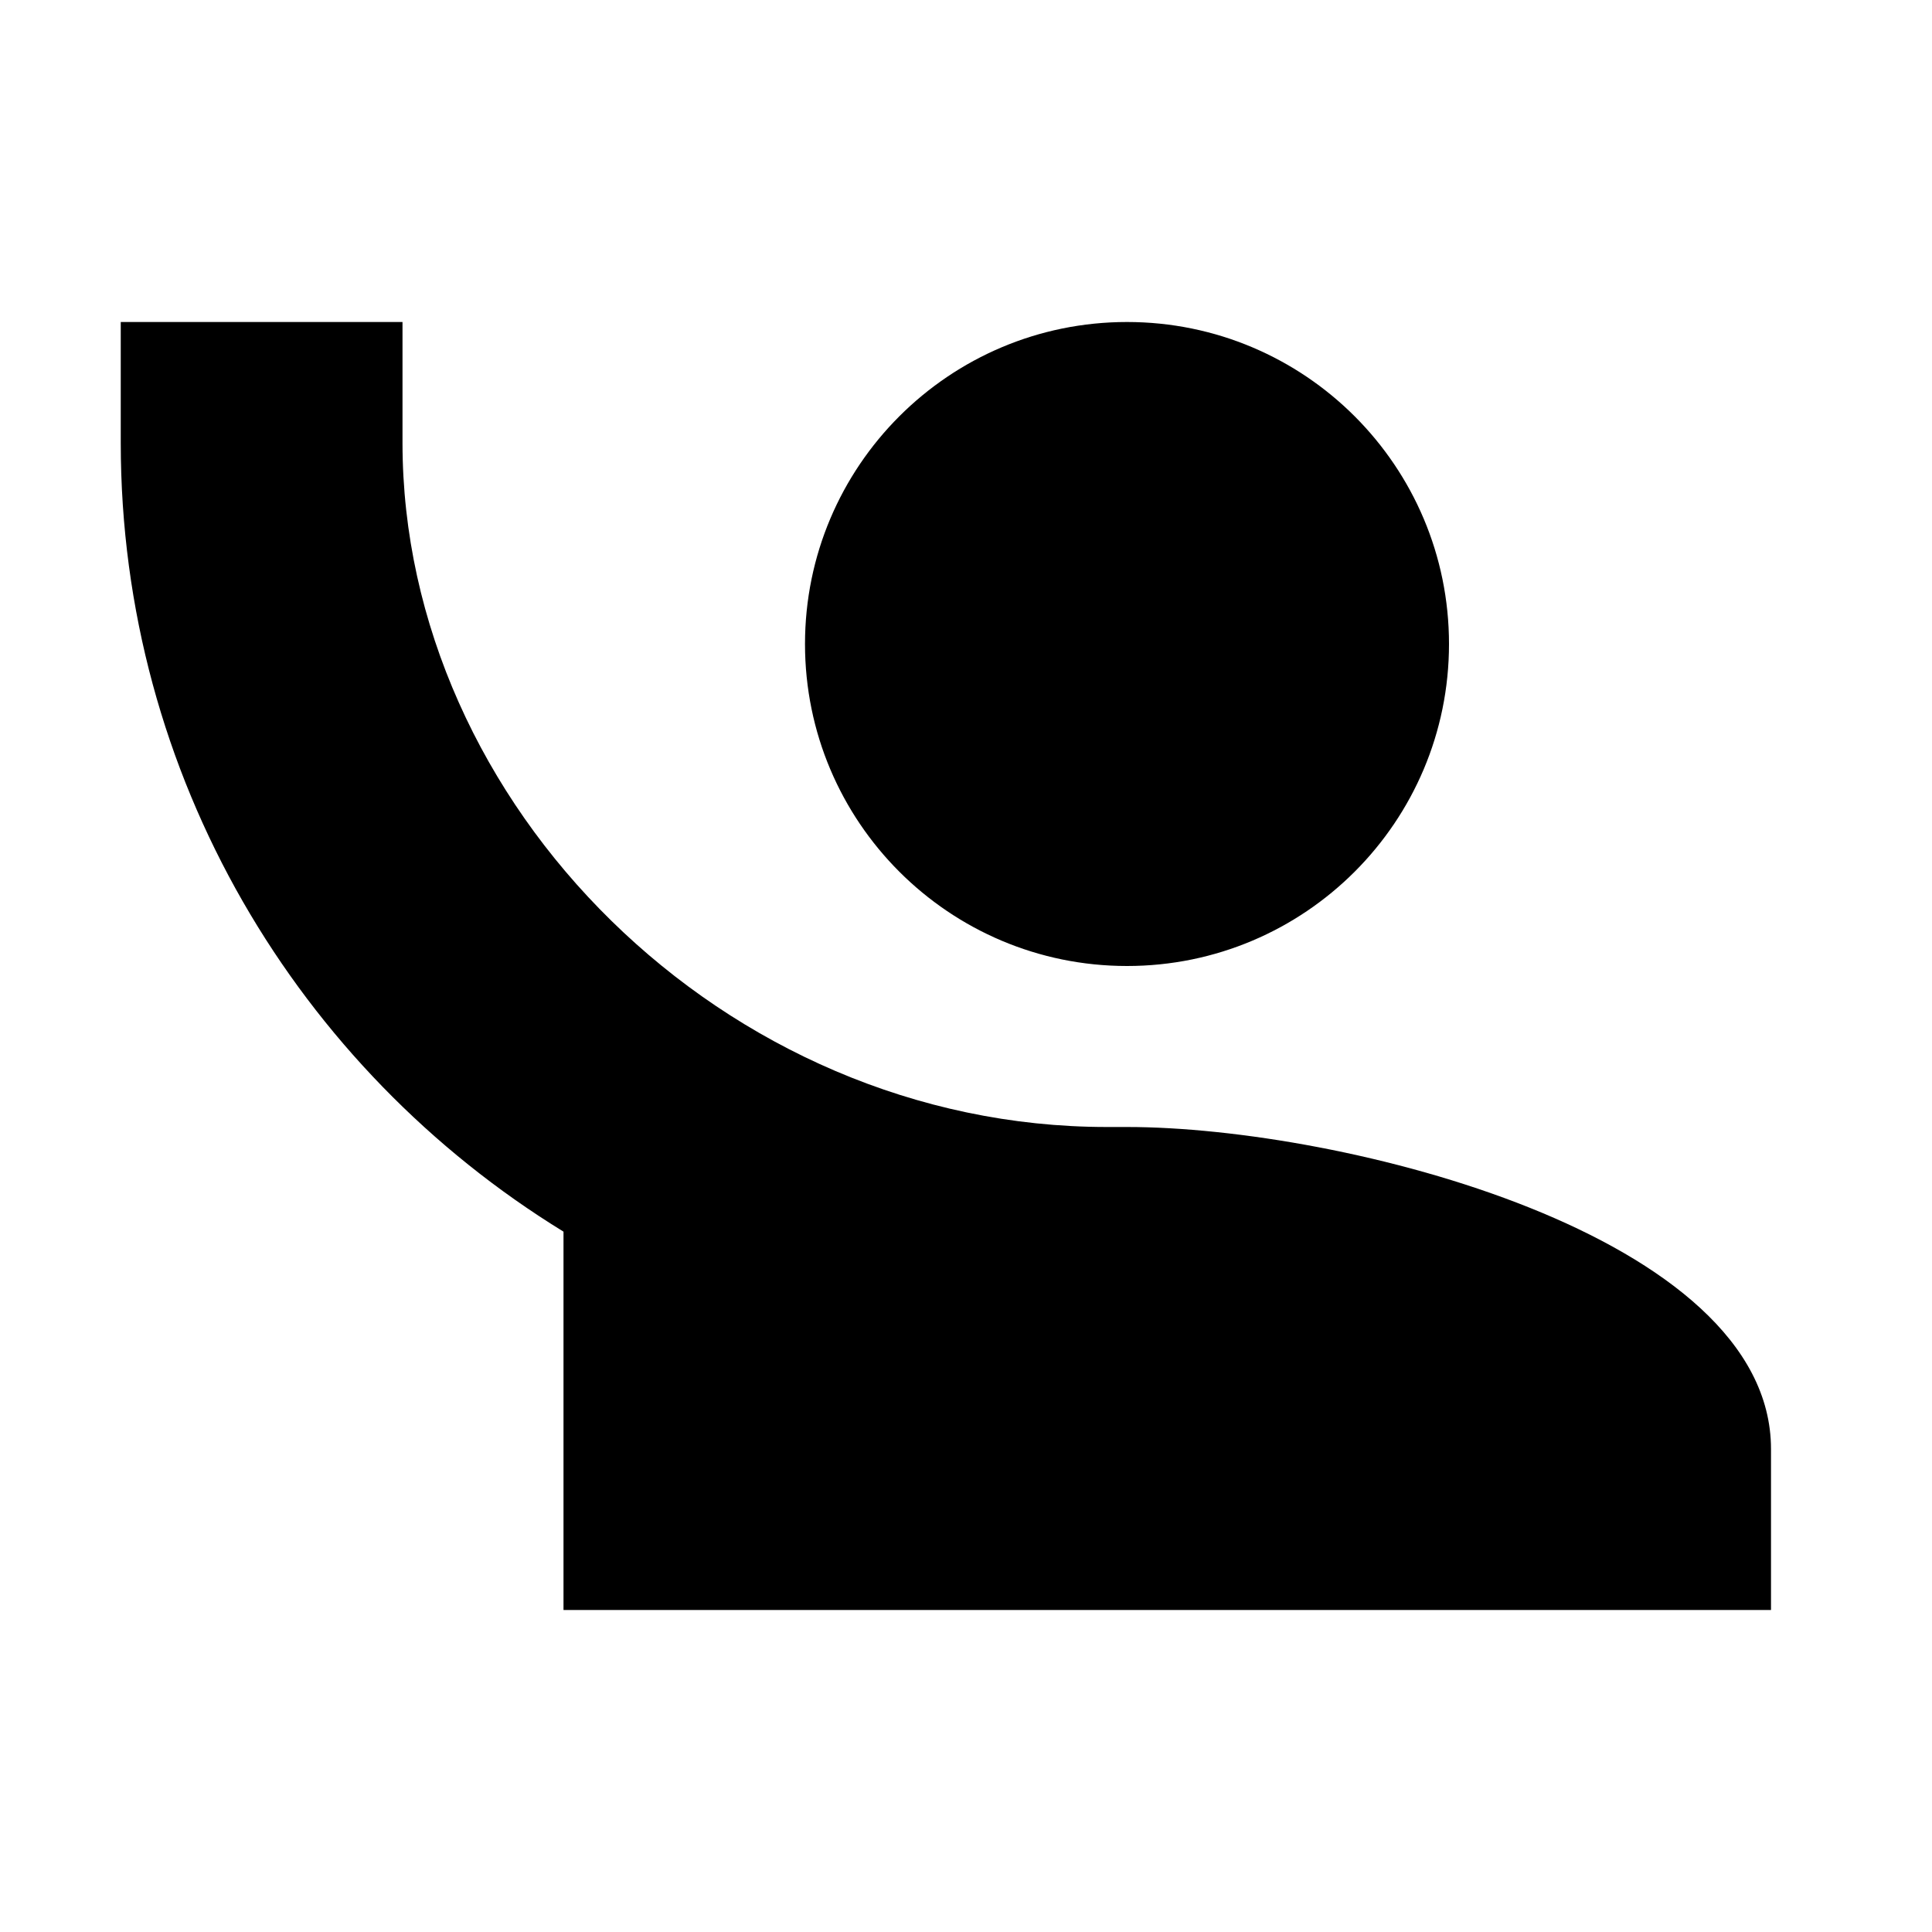
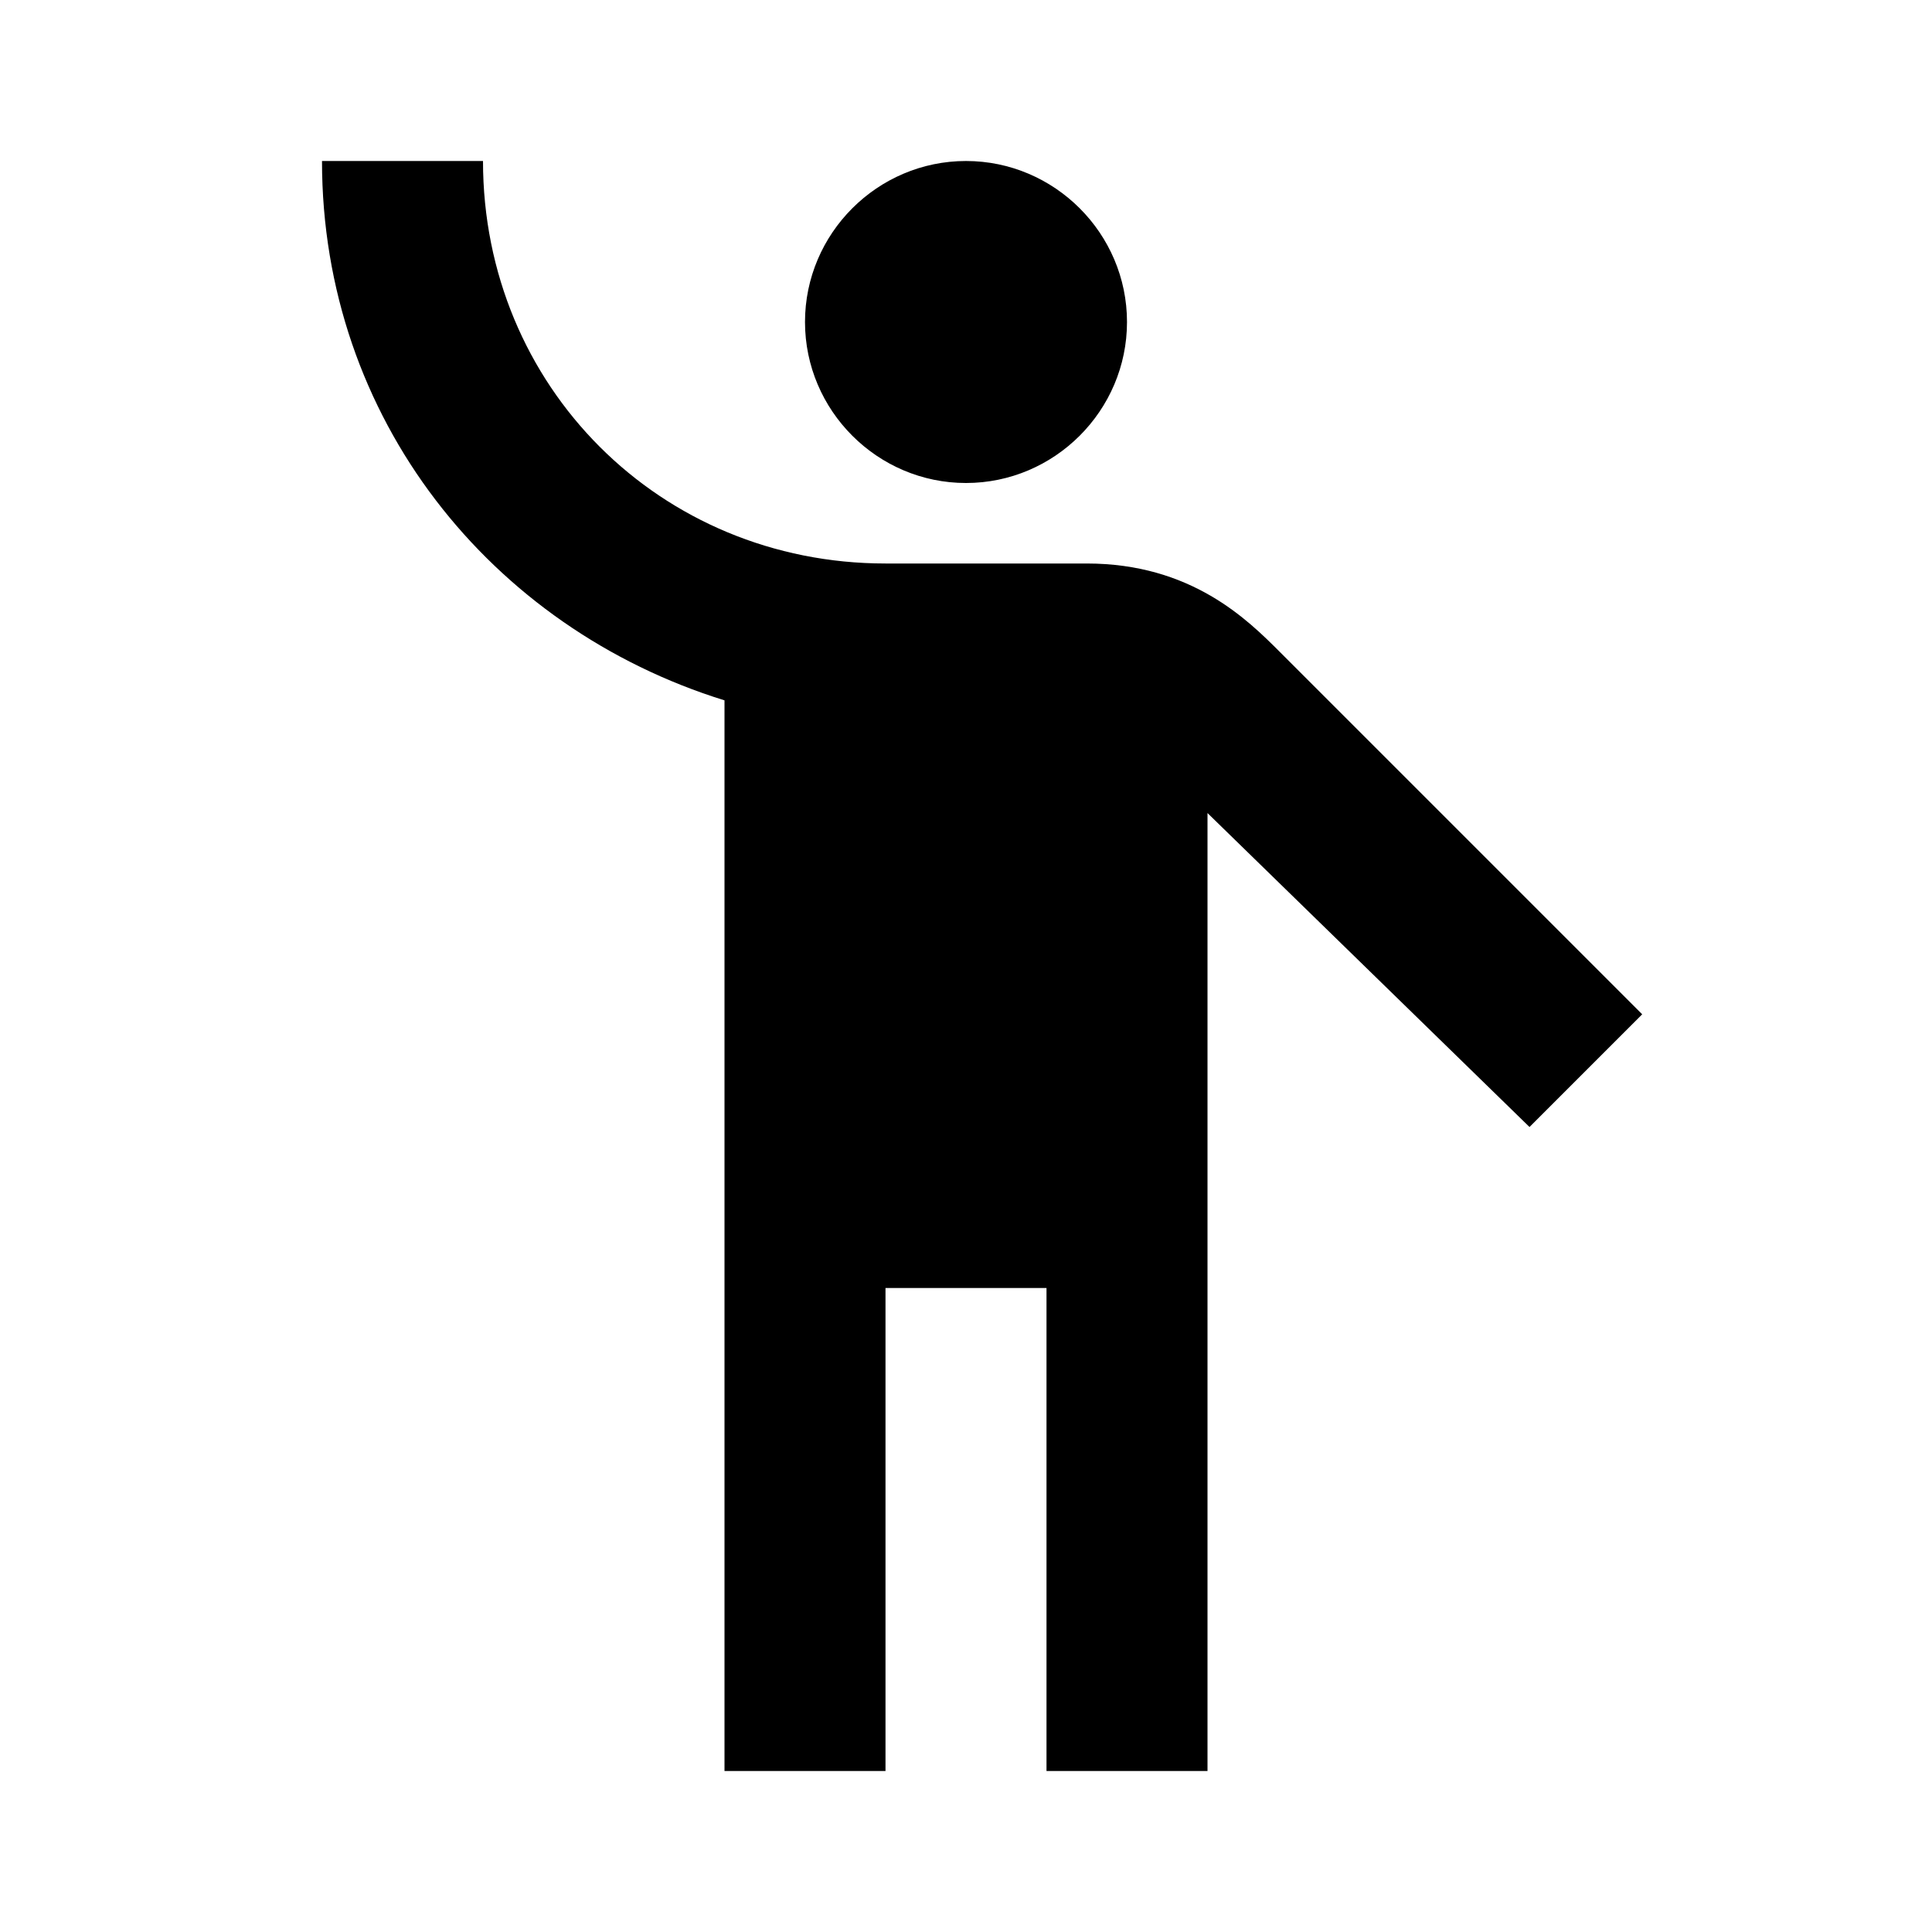
<svg xmlns="http://www.w3.org/2000/svg" viewBox="0 0 24 24">
-   <path d="M1.5 4v1.5c0 4.15 2.21 7.78 5.5 9.8V20h15v-2c0-2.66-5.33-4-8-4h-.25C9 14 5 10 5 5.5V4m9 0a4 4 0 0 0-4 4 4 4 0 0 0 4 4 4 4 0 0 0 4-4 4 4 0 0 0-4-4z" />
+   <path d="M12 2c1.1 0 2 .9 2 2s-.9 2-2 2-2-.9-2-2 .9-2 2-2m3.9 6.1c-.4-.4-1.1-1.1-2.4-1.1H11C8.2 7 6 4.8 6 2H4c0 3.2 2.1 5.8 5 6.7V22h2v-6h2v6h2V10.1l4 3.9 1.4-1.4-4.5-4.5z" />
</svg>
